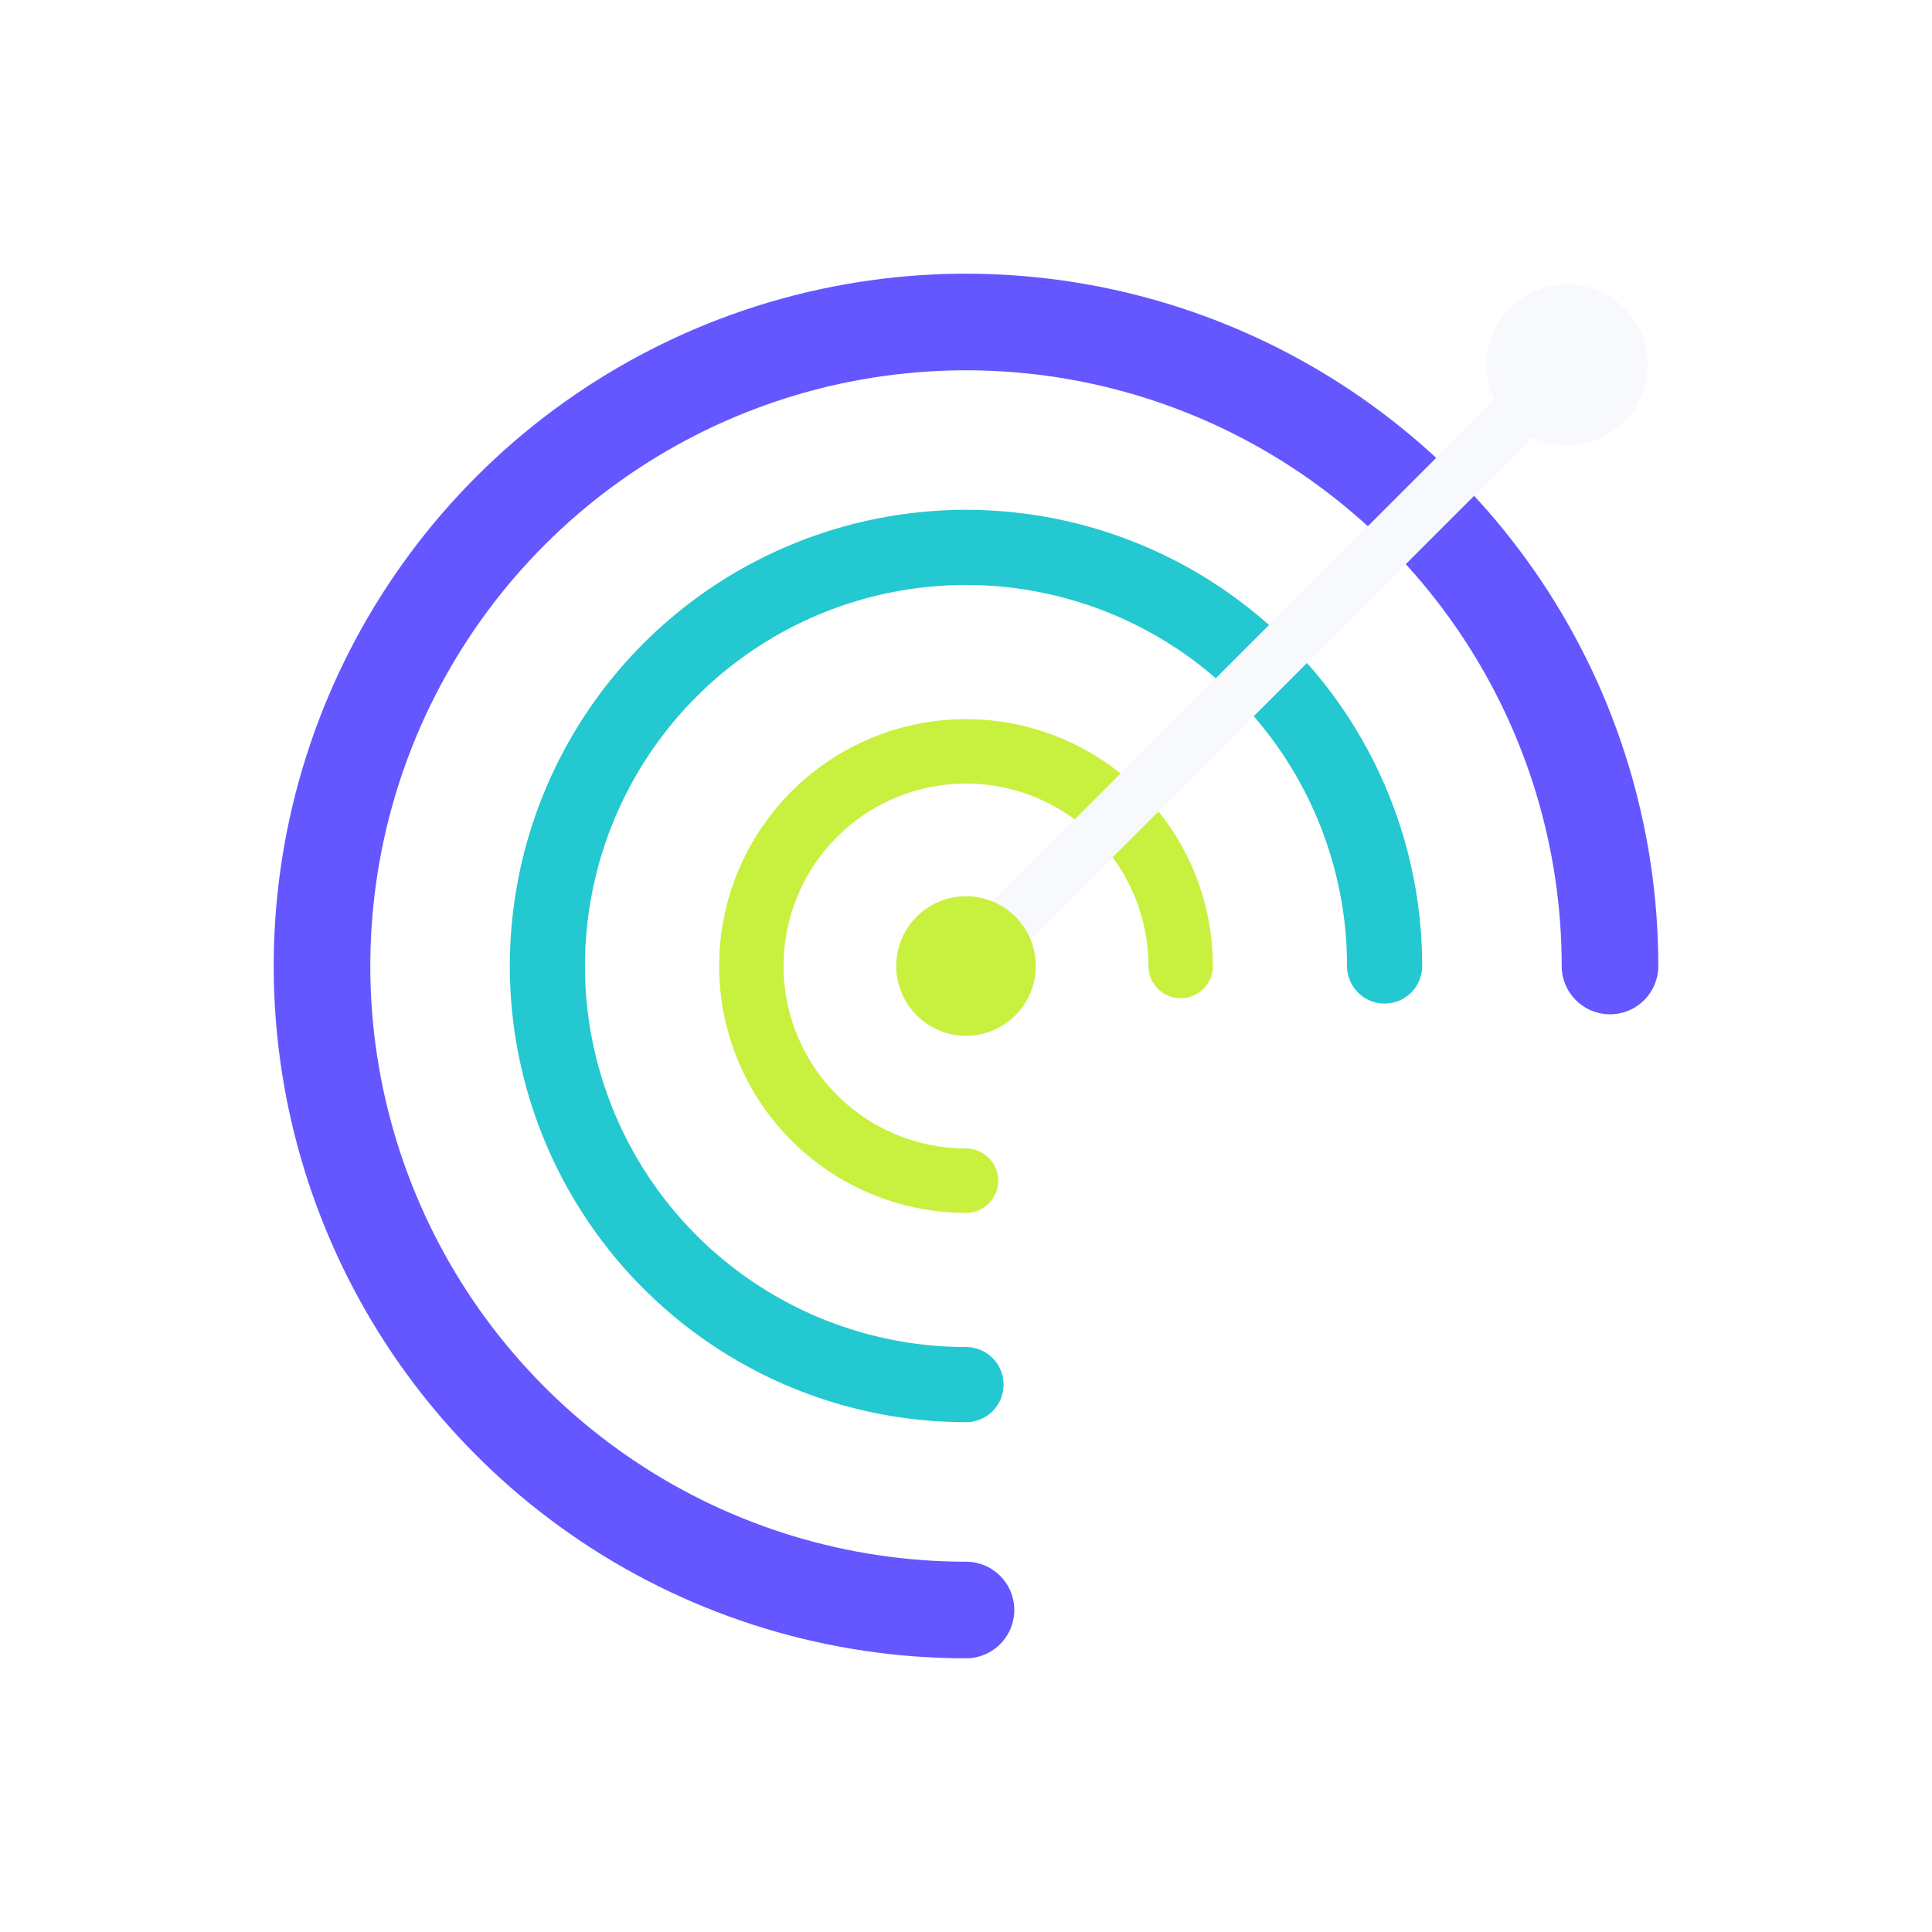
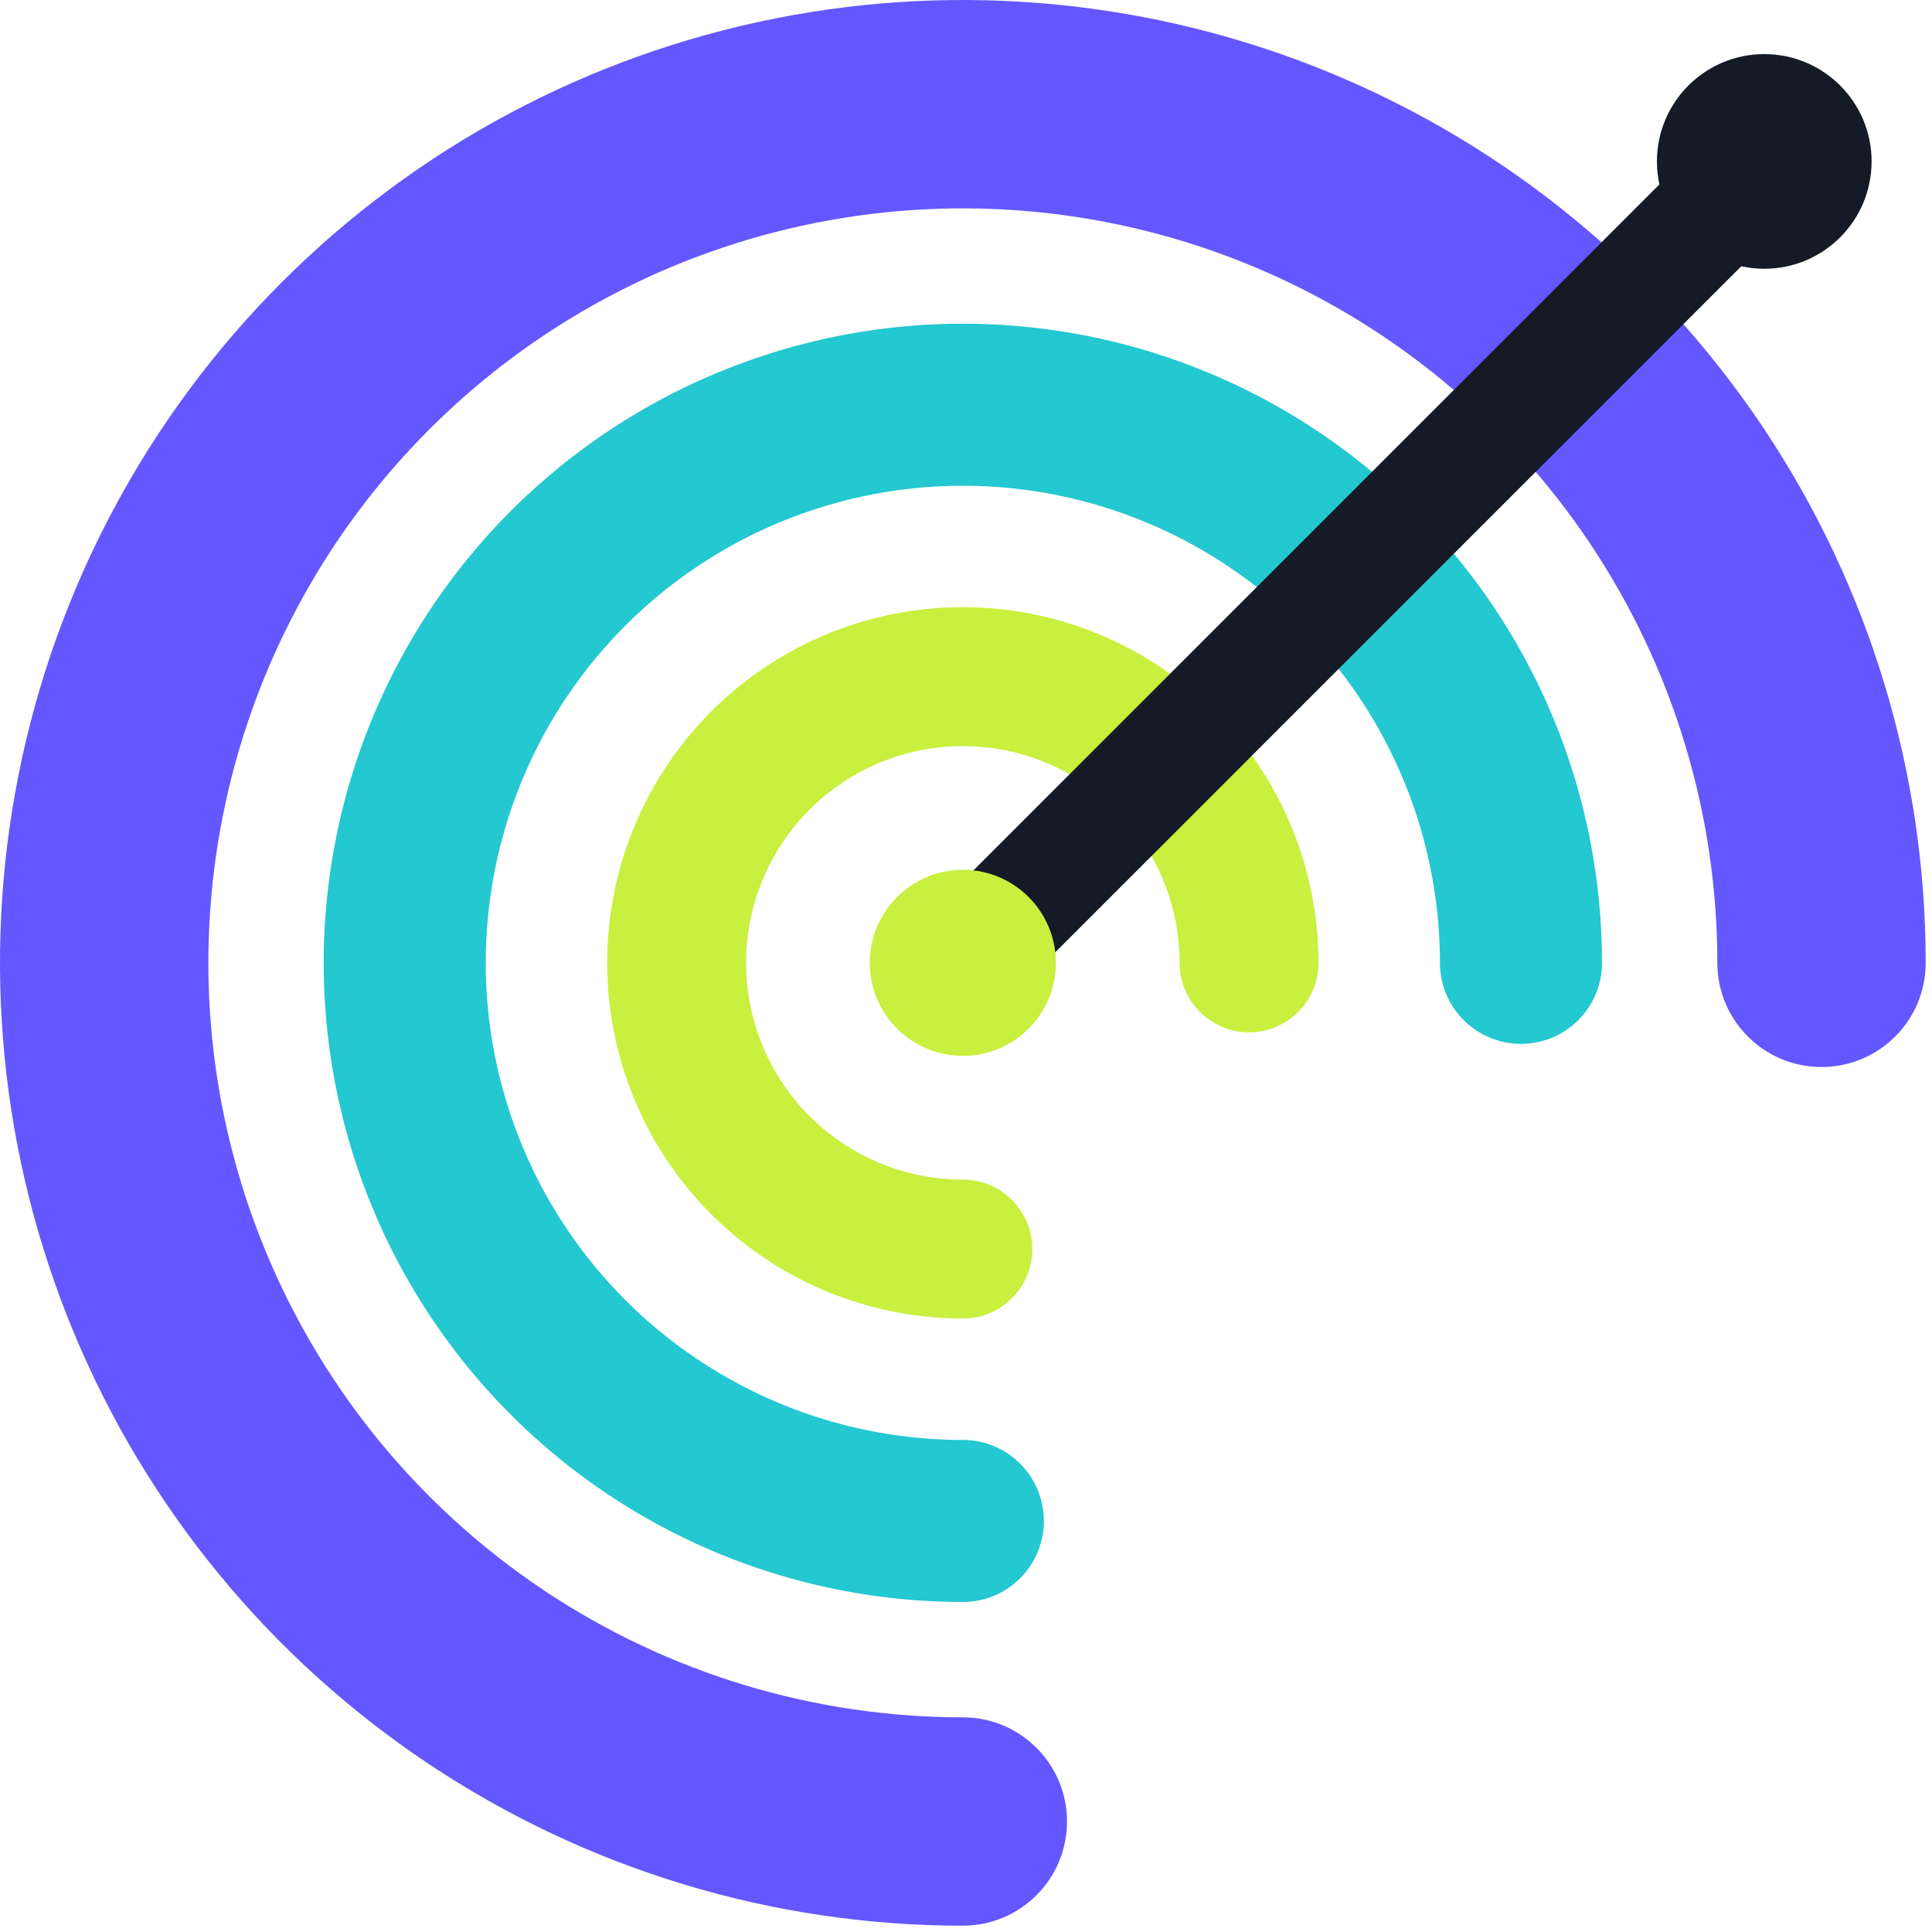
- <svg xmlns="http://www.w3.org/2000/svg" preserveAspectRatio="none" overflow="visible" style="display: block;" width="360" height="360" viewBox="0 0 360 360" fill="none">
-   <g id="SÃ­mbolo / Sinais em prÃ¡tica">
-     <path id="Vector" d="M180 300C156.266 300 133.065 292.962 113.332 279.776C93.598 266.591 78.217 247.849 69.135 225.922C60.052 203.995 57.675 179.867 62.306 156.589C66.936 133.311 78.365 111.929 95.147 95.147C111.929 78.365 133.311 66.936 156.589 62.306C179.867 57.675 203.995 60.052 225.922 69.135C247.849 78.217 266.591 93.598 279.776 113.332C292.962 133.065 300 156.266 300 180" stroke="#6457FF" stroke-width="18" stroke-linecap="round" />
-     <path id="Vector_2" d="M180 258C164.573 258 149.493 253.425 136.666 244.855C123.838 236.284 113.841 224.102 107.937 209.849C102.034 195.597 100.489 179.913 103.499 164.783C106.508 149.652 113.937 135.754 124.846 124.846C135.754 113.937 149.652 106.508 164.783 103.499C179.913 100.489 195.597 102.034 209.849 107.937C224.102 113.841 236.284 123.838 244.855 136.666C253.425 149.493 258 164.573 258 180" stroke="#23C8D0" stroke-width="14" stroke-linecap="round" />
-     <path id="Vector_3" d="M180 220C172.089 220 164.355 217.654 157.777 213.259C151.199 208.864 146.072 202.616 143.045 195.307C140.017 187.998 139.225 179.956 140.769 172.196C142.312 164.437 146.122 157.31 151.716 151.716C157.31 146.122 164.437 142.312 172.196 140.769C179.956 139.225 187.998 140.017 195.307 143.045C202.616 146.072 208.864 151.199 213.259 157.777C217.654 164.355 220 172.089 220 180" stroke="#C8F03E" stroke-width="12" stroke-linecap="round" />
-     <path id="Vector_4" d="M180 180L292 68" stroke="#F8F9FC" stroke-width="10" stroke-linecap="round" />
-     <path id="Vector_5" d="M180 193C187.18 193 193 187.18 193 180C193 172.82 187.18 167 180 167C172.82 167 167 172.82 167 180C167 187.18 172.82 193 180 193Z" fill="#C8F03E" />
-     <path id="Vector_6" d="M292 83C300.284 83 307 76.284 307 68C307 59.716 300.284 53 292 53C283.716 53 277 59.716 277 68C277 76.284 283.716 83 292 83Z" fill="#F8F9FC" />
-   </g>
+ <svg xmlns="http://www.w3.org/2000/svg" width="102" height="102" viewBox="0 0 102 102" fill="none">
+   <path d="M90.667 50.833C90.667 42.955 88.33 35.254 83.953 28.703C79.576 22.153 73.356 17.047 66.077 14.032C58.799 11.018 50.79 10.229 43.063 11.766C35.336 13.303 28.238 17.096 22.667 22.667C17.096 28.238 13.303 35.336 11.766 43.063C10.229 50.79 11.018 58.799 14.032 66.077C17.047 73.356 22.153 79.576 28.703 83.953C35.254 88.33 42.955 90.667 50.833 90.667C53.871 90.667 56.333 93.13 56.333 96.167C56.333 99.205 53.871 101.667 50.833 101.667C40.779 101.667 30.951 98.685 22.592 93.1C14.233 87.514 7.717 79.575 3.869 70.286C0.022 60.998 -0.985 50.777 0.977 40.916C2.938 31.056 7.78 21.998 14.889 14.889C21.998 7.78 31.056 2.938 40.916 0.977C50.777 -0.985 60.998 0.022 70.286 3.869C79.575 7.717 87.514 14.233 93.1 22.592C98.685 30.951 101.667 40.779 101.667 50.833C101.667 53.871 99.205 56.333 96.167 56.333C93.13 56.333 90.667 53.871 90.667 50.833Z" fill="#6457FF" />
+   <path d="M76.022 50.834C76.022 45.852 74.545 40.982 71.777 36.84C69.009 32.697 65.076 29.469 60.473 27.562C55.871 25.656 50.806 25.157 45.92 26.129C41.033 27.101 36.545 29.499 33.022 33.022C29.499 36.545 27.101 41.033 26.129 45.92C25.157 50.806 25.656 55.871 27.562 60.473C29.469 65.076 32.697 69.009 36.84 71.777C40.982 74.545 45.852 76.022 50.834 76.022C53.196 76.022 55.111 77.938 55.111 80.3C55.111 82.663 53.196 84.578 50.834 84.578C44.16 84.578 37.636 82.599 32.087 78.891C26.537 75.183 22.212 69.913 19.658 63.747C17.104 57.581 16.436 50.796 17.738 44.251C19.04 37.705 22.253 31.692 26.972 26.972C31.692 22.253 37.705 19.04 44.251 17.738C50.796 16.436 57.581 17.104 63.747 19.658C69.913 22.212 75.183 26.537 78.891 32.087C82.599 37.636 84.578 44.16 84.578 50.834C84.578 53.196 82.663 55.111 80.3 55.111C77.938 55.111 76.022 53.196 76.022 50.834Z" fill="#23C8D0" />
+   <path d="M62.278 50.834C62.278 48.57 61.607 46.357 60.349 44.475C59.092 42.593 57.304 41.127 55.213 40.261C53.122 39.394 50.82 39.168 48.6 39.609C46.381 40.051 44.341 41.141 42.741 42.741C41.141 44.341 40.051 46.381 39.609 48.6C39.168 50.82 39.394 53.122 40.261 55.213C41.127 57.304 42.593 59.092 44.475 60.349C46.357 61.607 48.57 62.278 50.834 62.278C52.859 62.278 54.5 63.92 54.5 65.945C54.5 67.97 52.859 69.611 50.834 69.611C47.12 69.611 43.489 68.51 40.401 66.447C37.313 64.384 34.906 61.45 33.485 58.019C32.064 54.588 31.692 50.813 32.417 47.171C33.141 43.528 34.929 40.182 37.555 37.555C40.182 34.929 43.528 33.141 47.171 32.417C50.813 31.692 54.588 32.064 58.019 33.485C61.45 34.906 64.384 37.313 66.447 40.401C68.51 43.489 69.611 47.12 69.611 50.834C69.611 52.859 67.97 54.5 65.945 54.5C63.92 54.5 62.278 52.859 62.278 50.834Z" fill="#C8F03E" />
+   <path d="M90.984 6.362C92.177 5.169 94.112 5.169 95.305 6.362C96.498 7.556 96.498 9.489 95.305 10.683L52.994 52.994C51.8 54.187 49.867 54.187 48.673 52.994C47.48 51.801 47.48 49.866 48.673 48.673L90.984 6.362Z" fill="#141B27" />
+   <path d="M50.834 55.745C53.546 55.745 55.745 53.546 55.745 50.834C55.745 48.121 53.546 45.922 50.834 45.922C48.121 45.922 45.922 48.121 45.922 50.834C45.922 53.546 48.121 55.745 50.834 55.745Z" fill="#C8F03E" />
+   <path d="M93.145 14.189C96.274 14.189 98.811 11.652 98.811 8.522C98.811 5.393 96.274 2.856 93.145 2.856C90.015 2.856 87.478 5.393 87.478 8.522C87.478 11.652 90.015 14.189 93.145 14.189Z" fill="#141B27" />
</svg>
